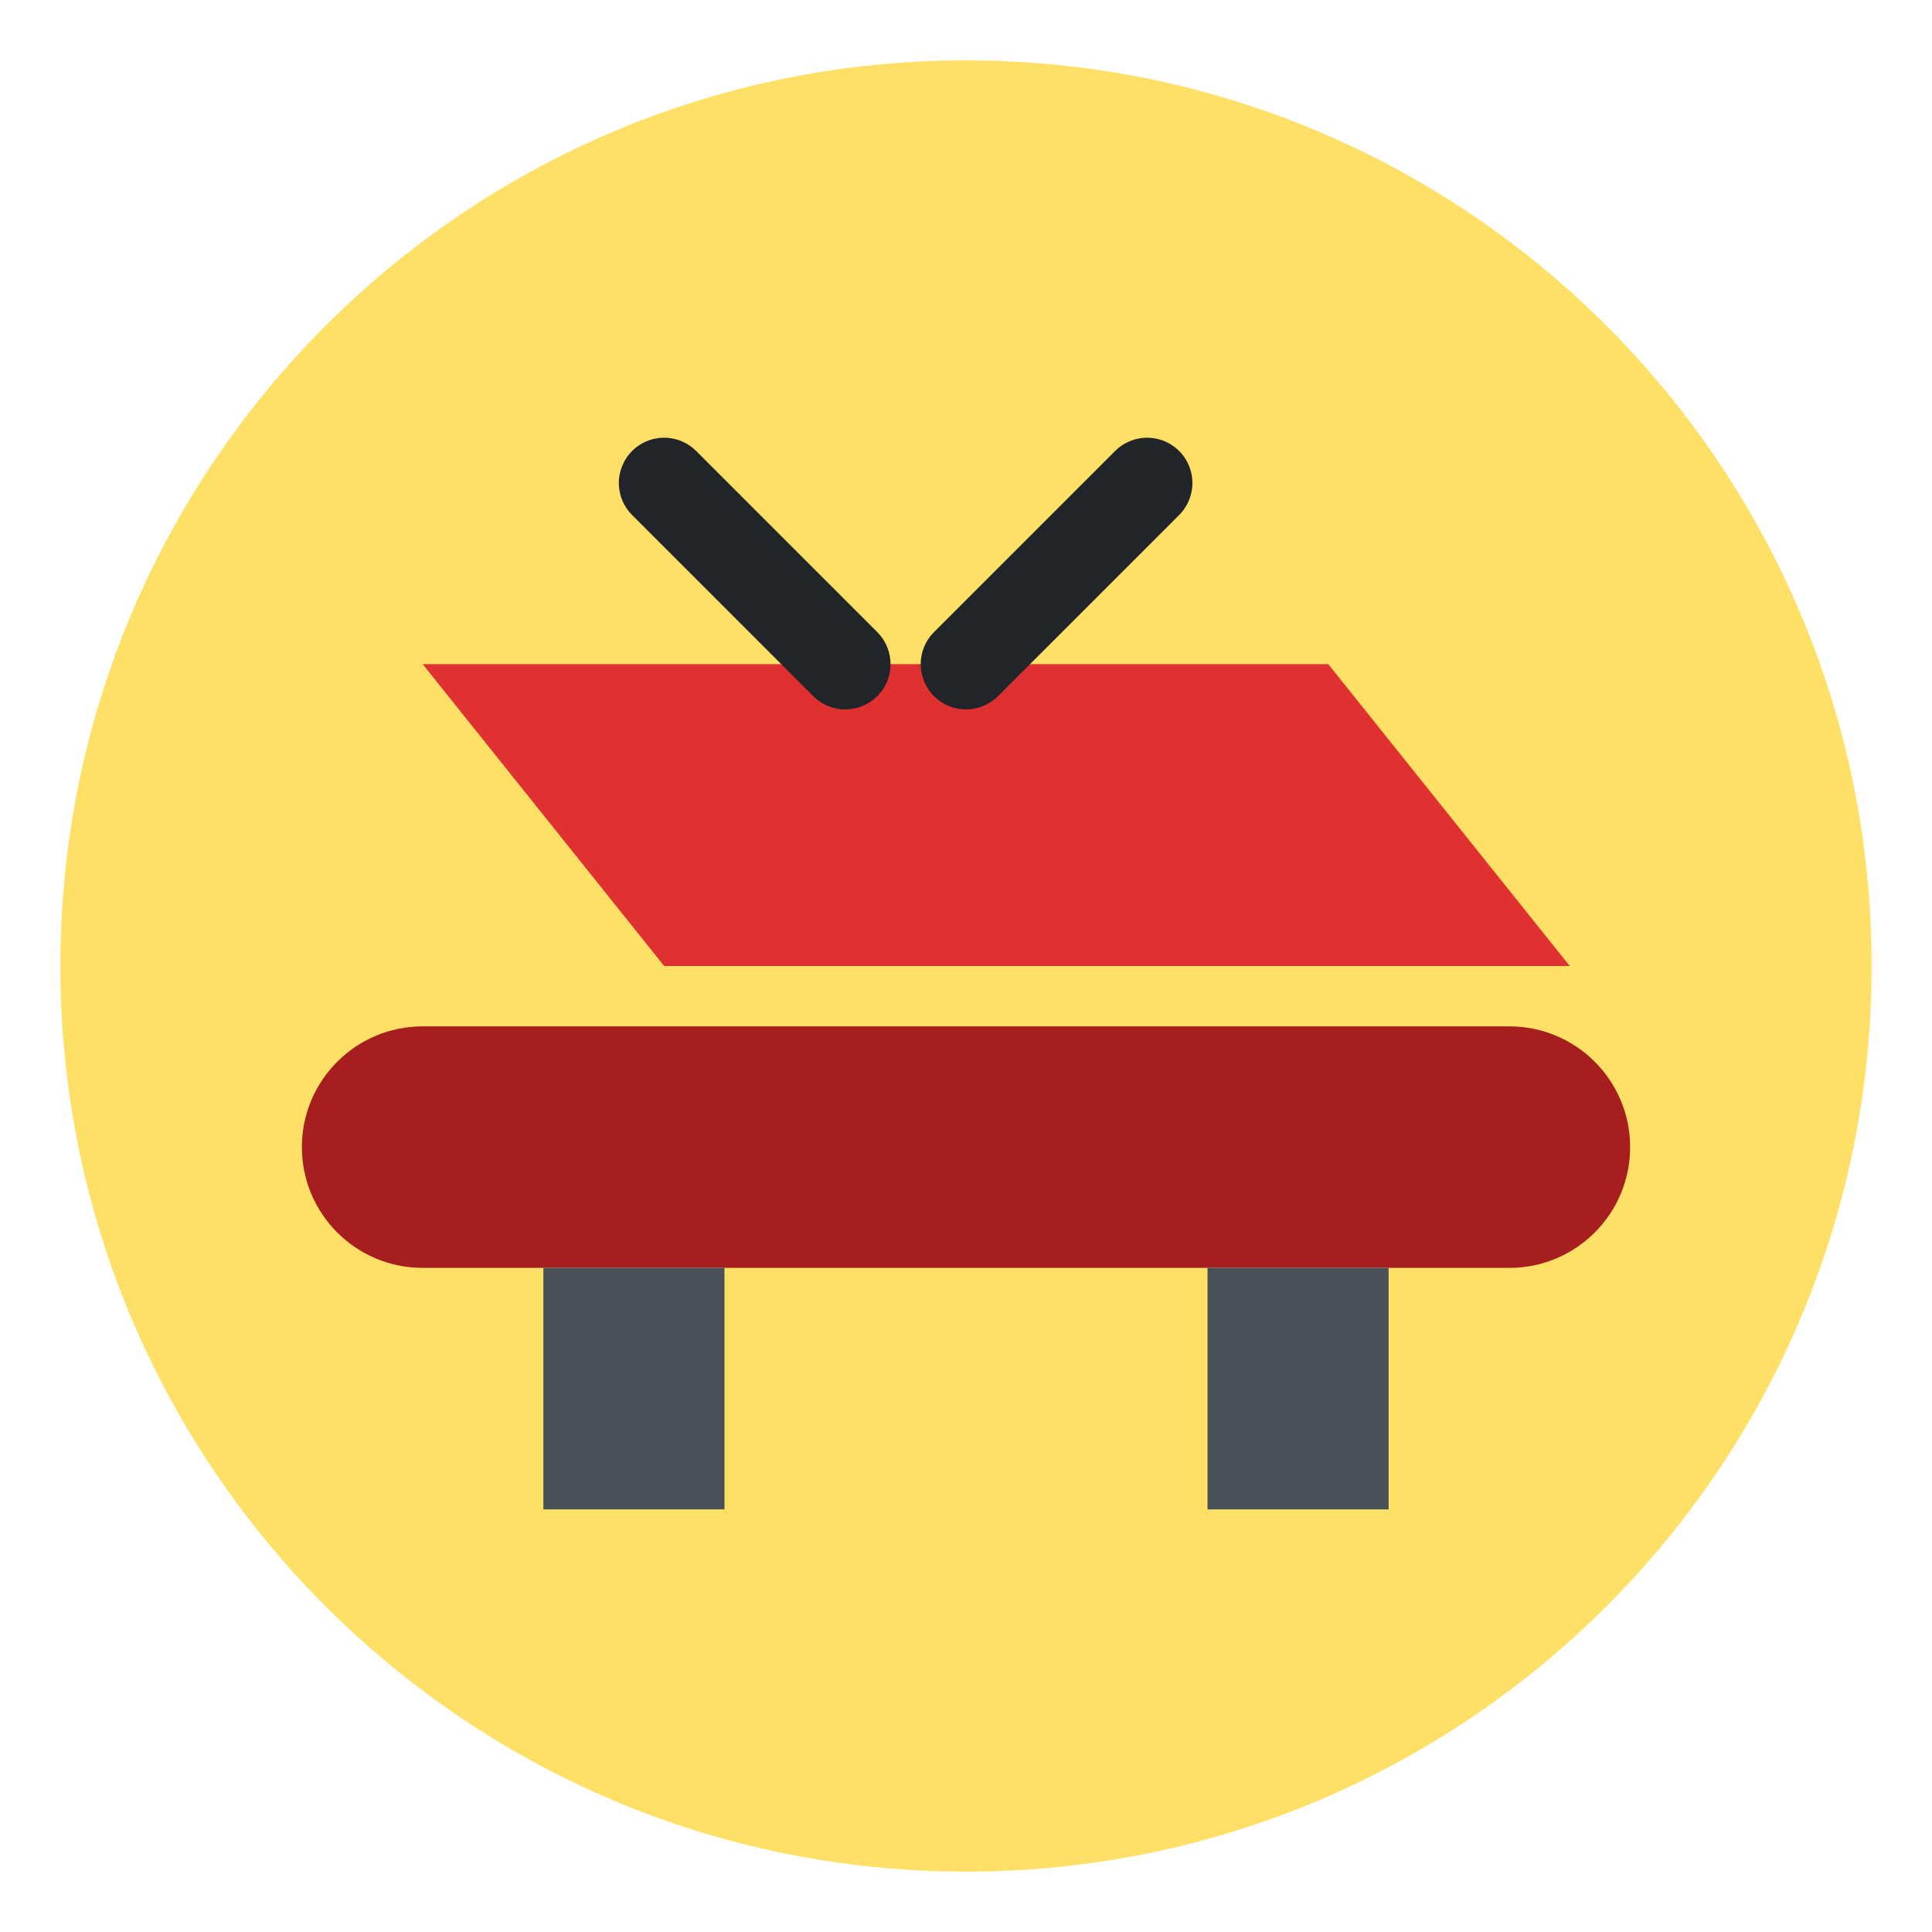
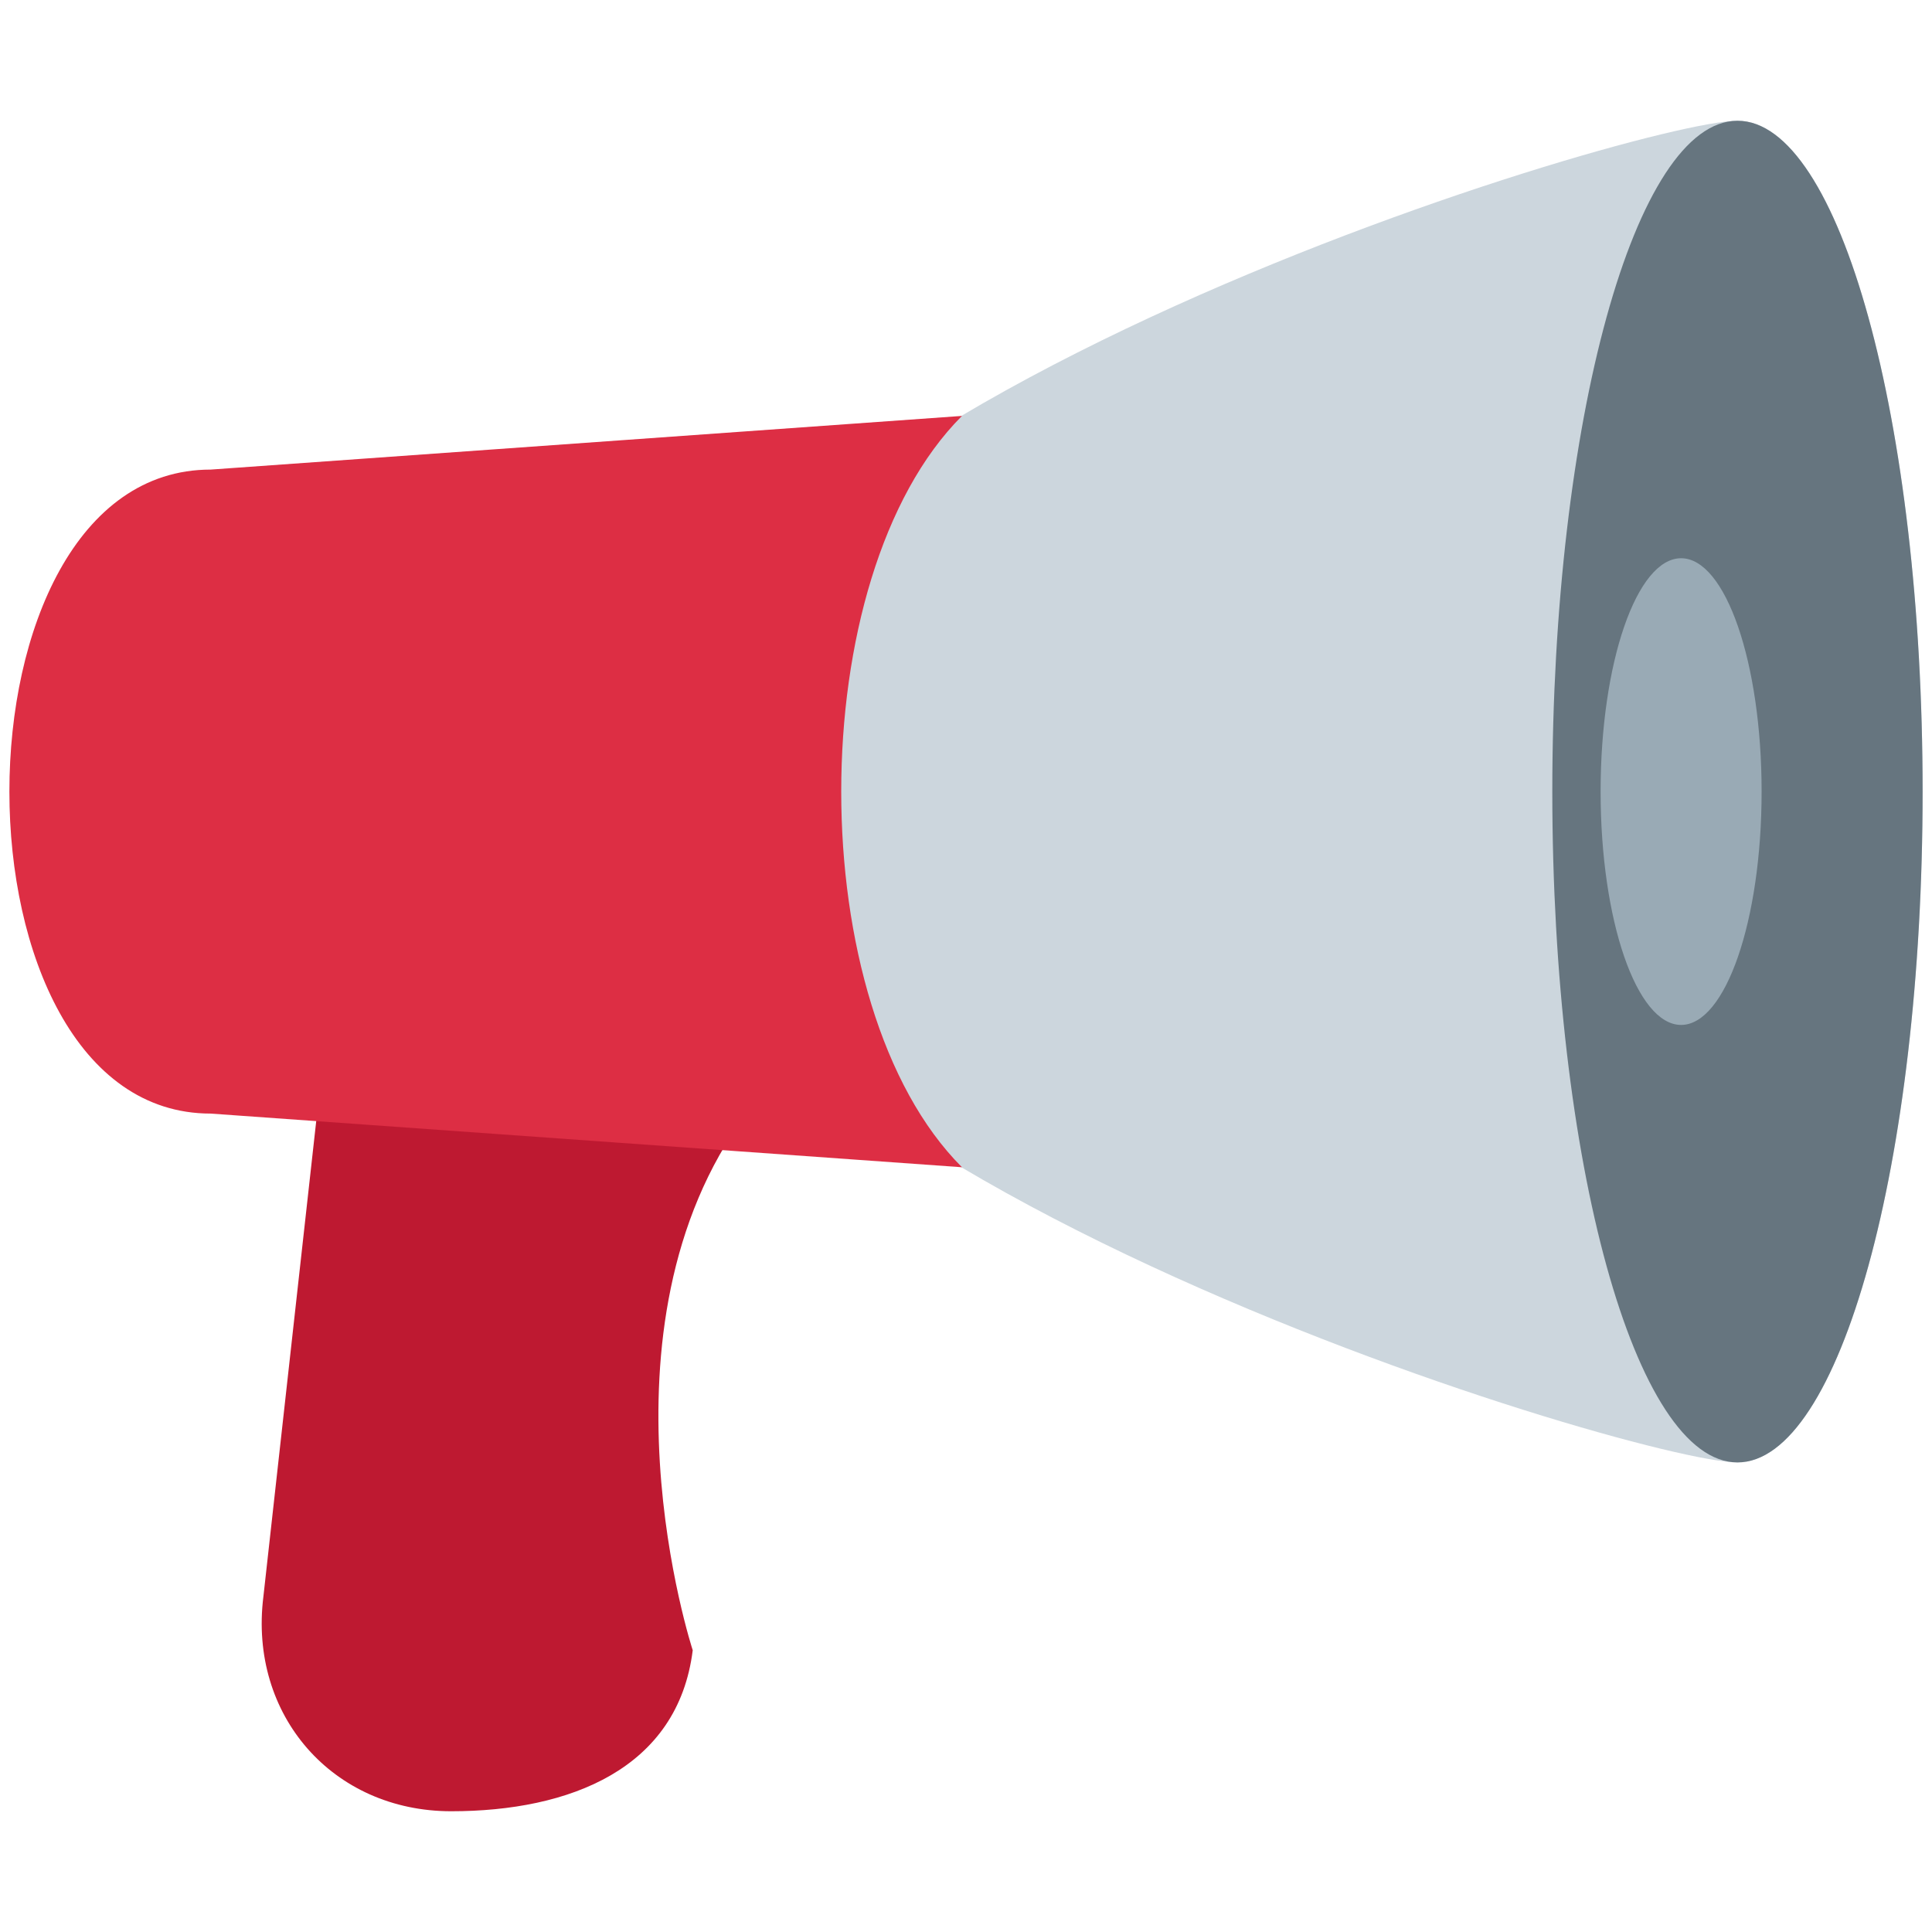
- <svg xmlns="http://www.w3.org/2000/svg" viewBox="0 0 64 64">
-   <circle cx="32" cy="32" r="30" fill="#ffe066" />
-   <path d="M14 22h30l8 10H22z" fill="#e03131" />
-   <rect x="10" y="34" width="44" height="8" rx="4" fill="#a61e1e" />
-   <path d="M18 42v8h6v-8M40 42v8h6v-8" fill="#495057" />
-   <path d="M22 16l6 6M38 16l-6 6" stroke="#212529" stroke-width="3" stroke-linecap="round" />
+ <svg xmlns="http://www.w3.org/2000/svg" width="64" height="64" viewBox="0 0 36 36">
+   <path fill="#BE1931" d="M12.908 30.75c-.276 2.209-2.291 3-4.5 3s-3.776-1.791-3.5-4l1-9c.276-2.209 2.291-4 4.5-4s6.468 0 3.5 4-1 10-1 10z" />
+   <path fill="#CCD6DD" d="M35.825 14.75c0 6.902-1.544 12.5-3.45 12.5-1.905 0-20.45-5.598-20.45-12.5 0-6.903 18.545-12.5 20.45-12.5 1.906 0 3.45 5.597 3.45 12.5z" />
+   <ellipse fill="#66757F" cx="32.375" cy="14.75" rx="3.45" ry="12.5" />
+   <path fill="#DD2E44" d="M17.925 21.75l-14-1c-5 0-5-12 0-12l14-1c-3 3-3 11 0 14z" />
+   <ellipse fill="#99AAB5" cx="31.325" cy="14.75" rx="1.5" ry="4.348" />
</svg>
